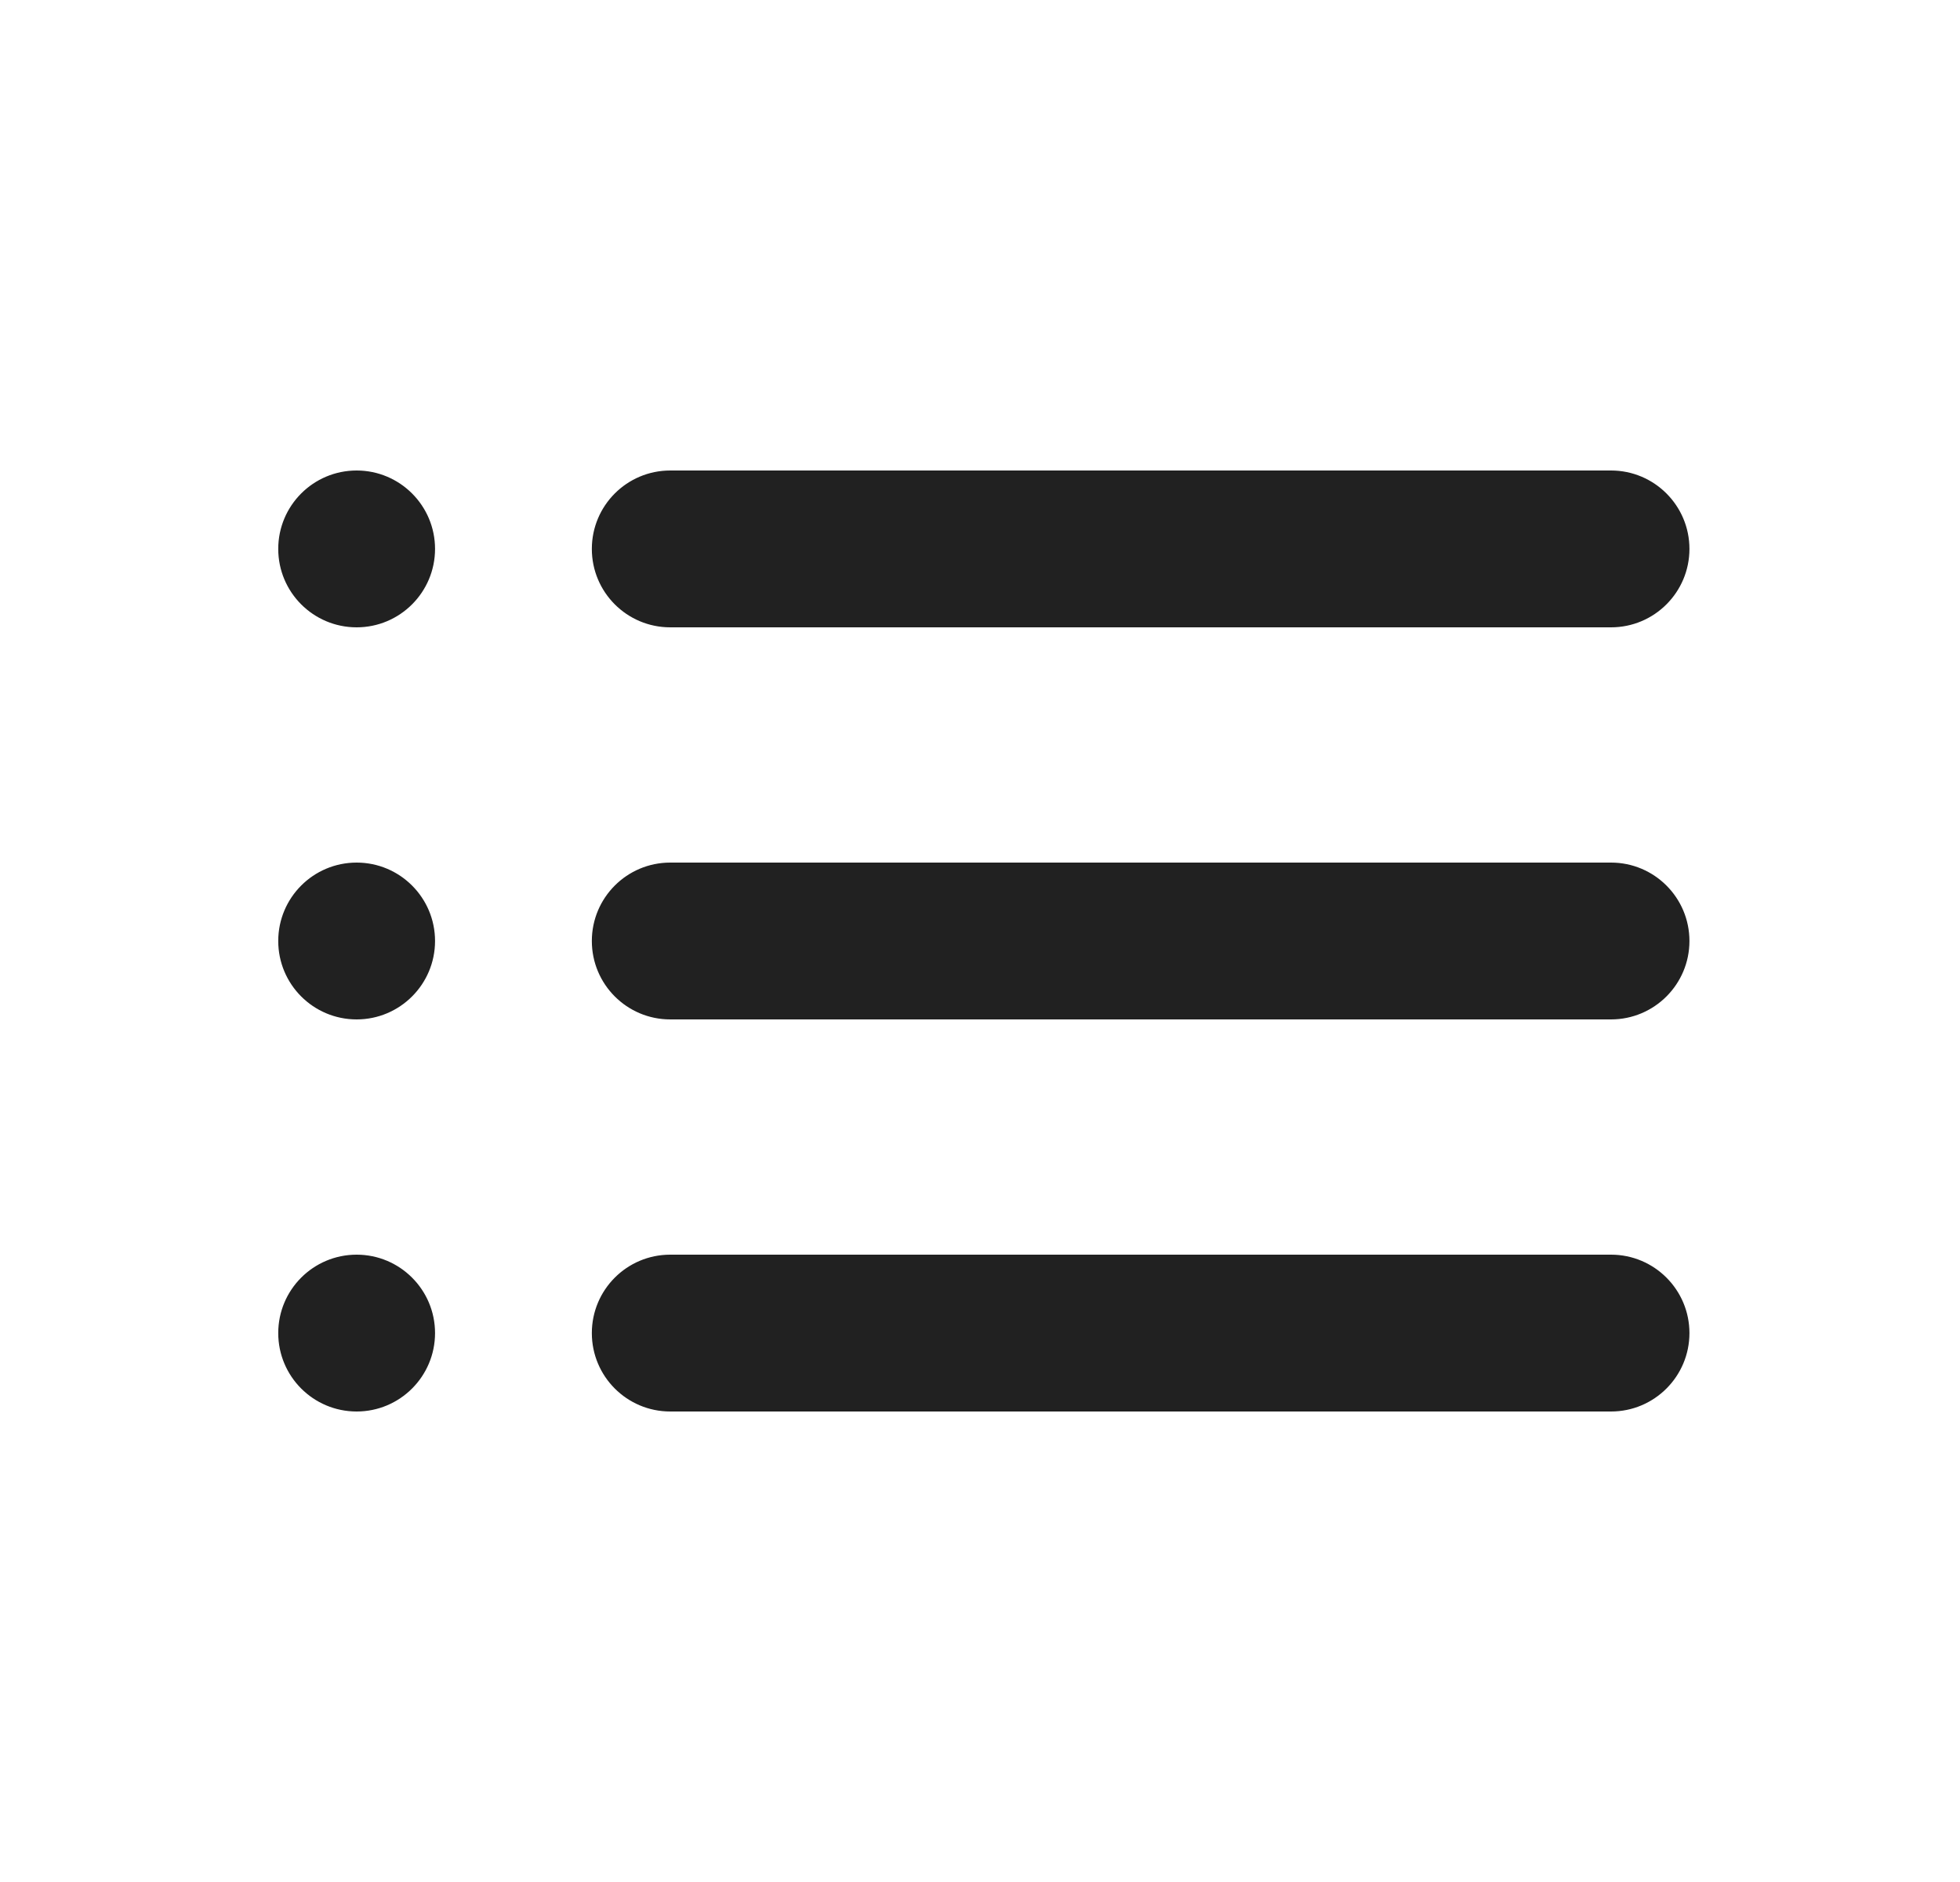
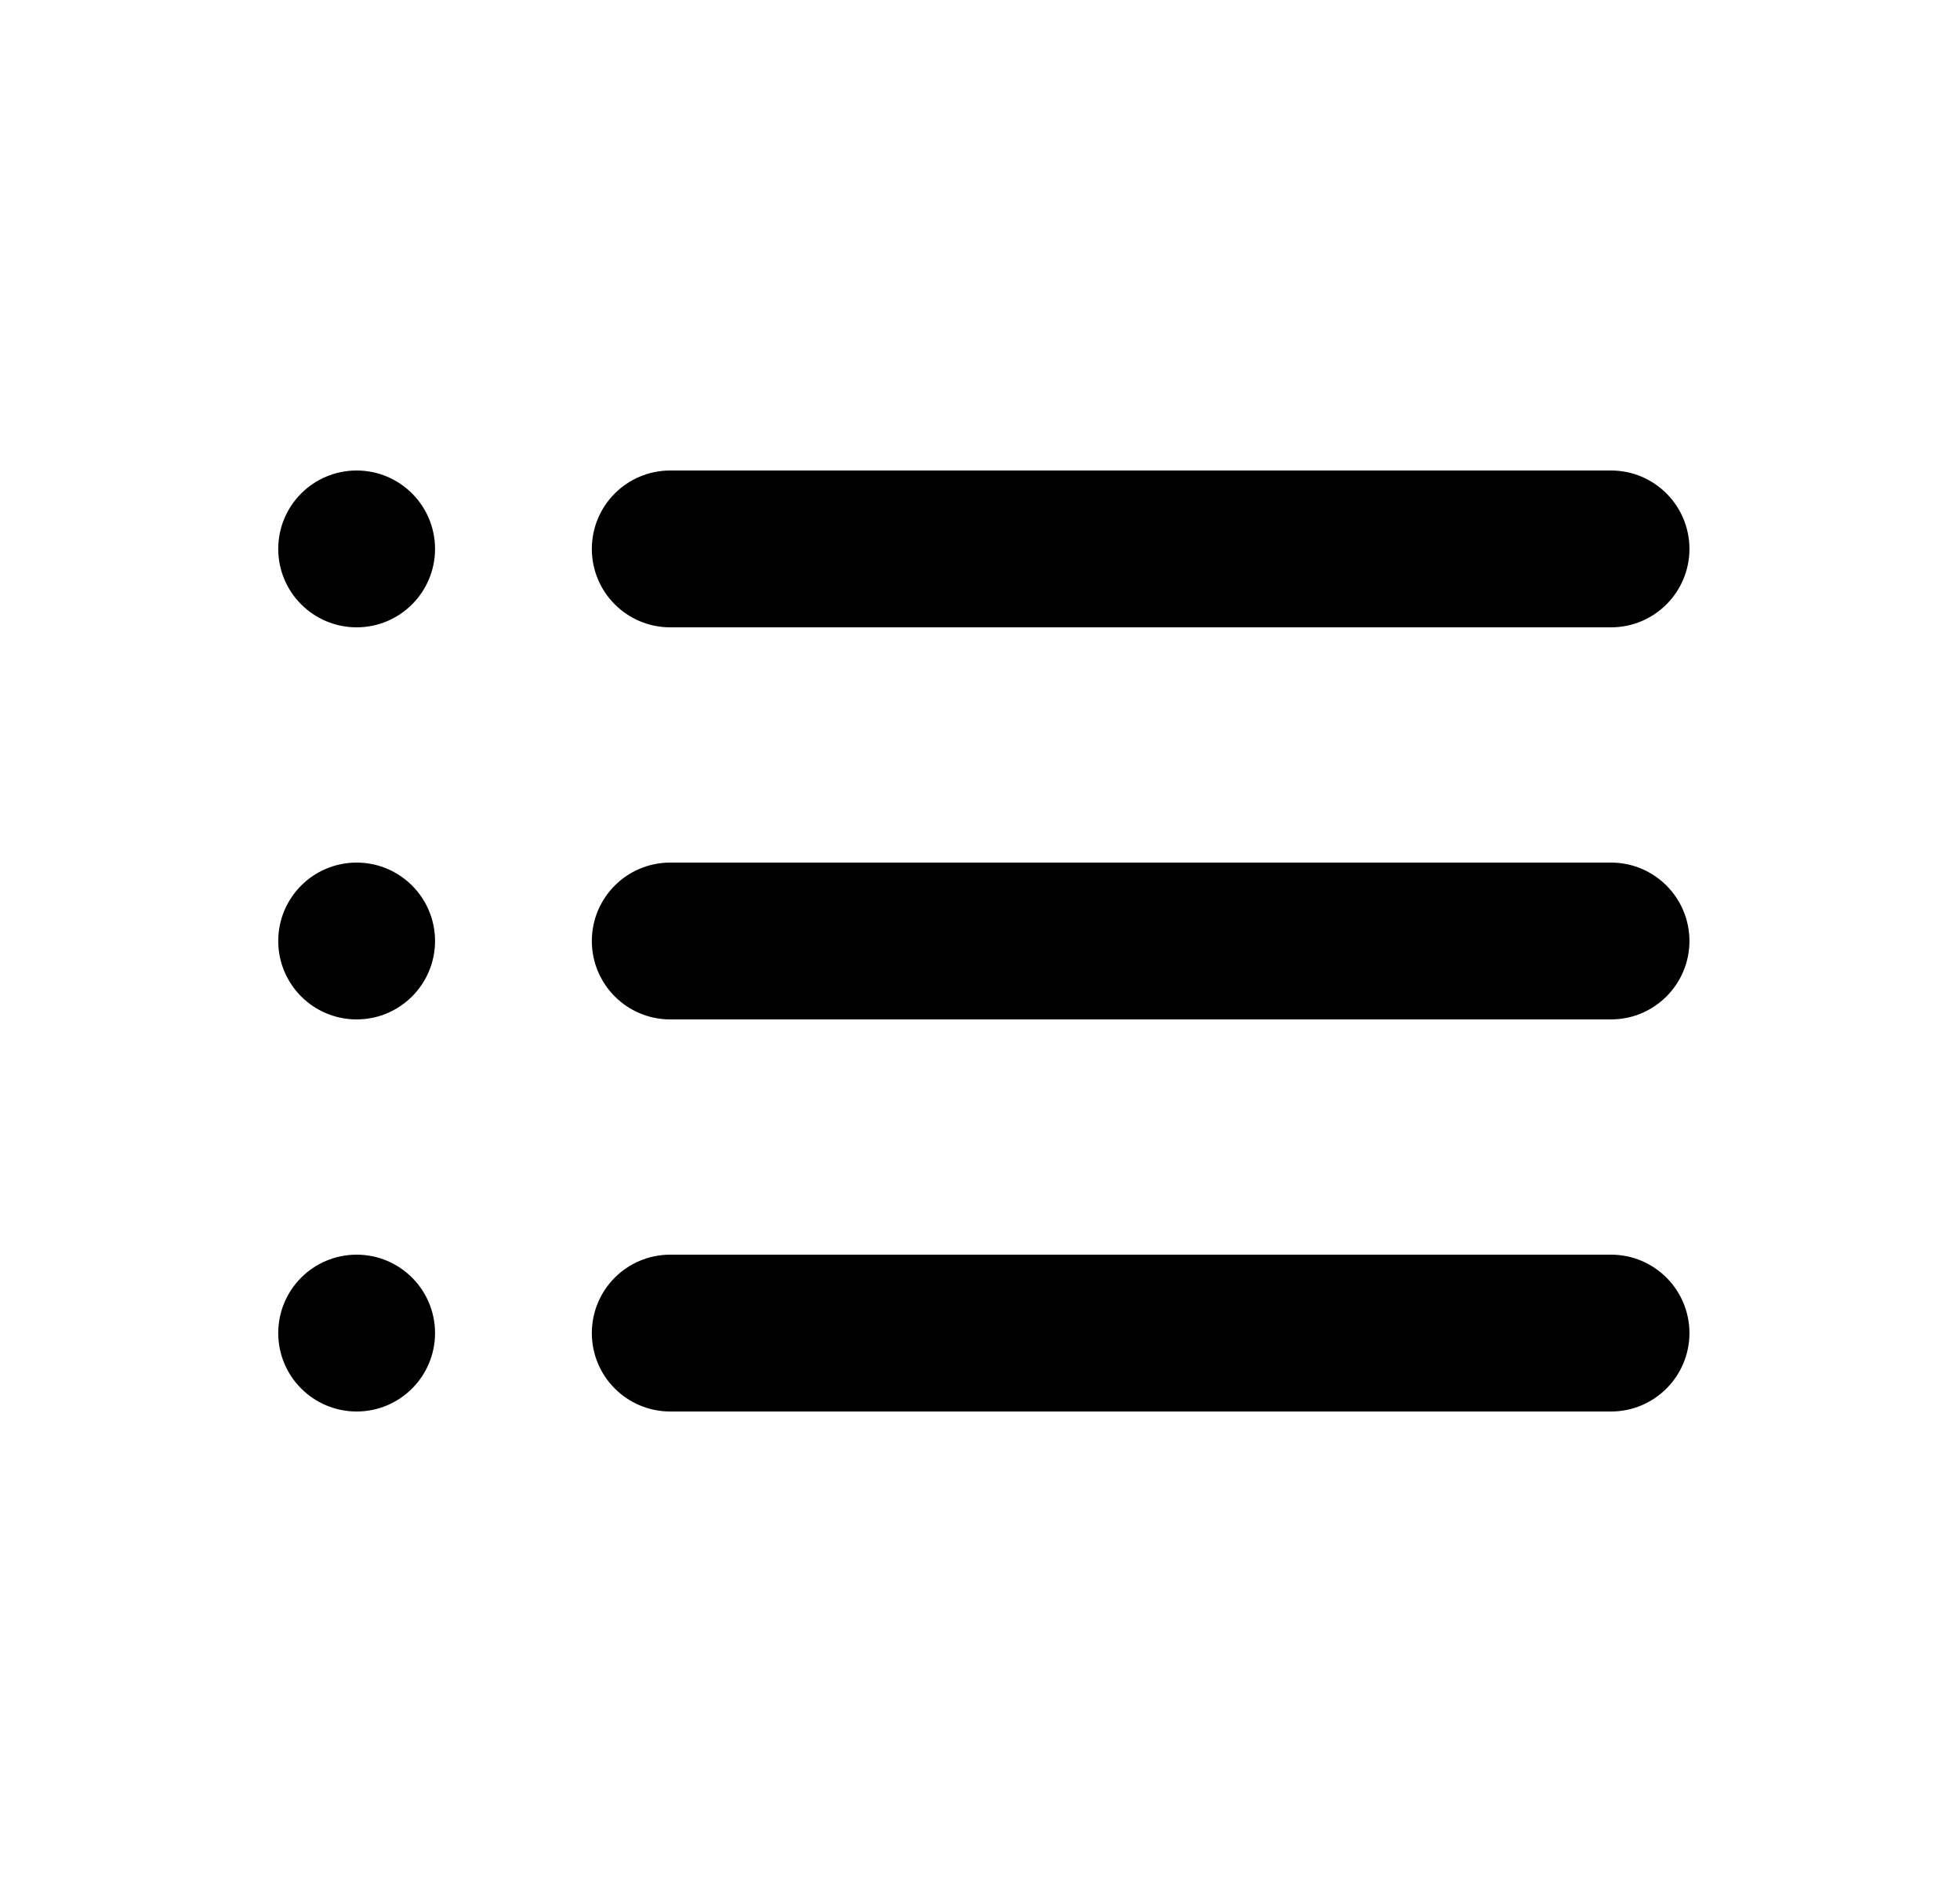
<svg xmlns="http://www.w3.org/2000/svg" width="25" height="24" viewBox="0 0 25 24" fill="none">
-   <path d="M4.549 6C3.996 6 3.549 6.448 3.549 7C3.549 7.552 3.996 8 4.549 8C5.101 8 5.549 7.552 5.549 7C5.549 6.448 5.101 6 4.549 6Z" fill="#212121" />
-   <path d="M8.549 6C7.996 6 7.549 6.448 7.549 7C7.549 7.552 7.996 8 8.549 8H20.549C21.101 8 21.549 7.552 21.549 7C21.549 6.448 21.101 6 20.549 6H8.549Z" fill="#212121" />
-   <path d="M8.549 11C7.996 11 7.549 11.448 7.549 12C7.549 12.552 7.996 13 8.549 13H20.549C21.101 13 21.549 12.552 21.549 12C21.549 11.448 21.101 11 20.549 11H8.549Z" fill="#212121" />
-   <path d="M7.549 17C7.549 16.448 7.996 16 8.549 16H20.549C21.101 16 21.549 16.448 21.549 17C21.549 17.552 21.101 18 20.549 18H8.549C7.996 18 7.549 17.552 7.549 17Z" fill="#212121" />
-   <path d="M3.549 12C3.549 11.448 3.996 11 4.549 11C5.101 11 5.549 11.448 5.549 12C5.549 12.552 5.101 13 4.549 13C3.996 13 3.549 12.552 3.549 12Z" fill="#212121" />
-   <path d="M4.549 16C3.996 16 3.549 16.448 3.549 17C3.549 17.552 3.996 18 4.549 18C5.101 18 5.549 17.552 5.549 17C5.549 16.448 5.101 16 4.549 16Z" fill="#212121" />
+   <path d="M4.549 6C3.996 6 3.549 6.448 3.549 7C3.549 7.552 3.996 8 4.549 8C5.101 8 5.549 7.552 5.549 7C5.549 6.448 5.101 6 4.549 6Z" fill="currentColor" />
+   <path d="M8.549 6C7.996 6 7.549 6.448 7.549 7C7.549 7.552 7.996 8 8.549 8H20.549C21.101 8 21.549 7.552 21.549 7C21.549 6.448 21.101 6 20.549 6H8.549Z" fill="currentColor" />
+   <path d="M8.549 11C7.996 11 7.549 11.448 7.549 12C7.549 12.552 7.996 13 8.549 13H20.549C21.101 13 21.549 12.552 21.549 12C21.549 11.448 21.101 11 20.549 11H8.549Z" fill="currentColor" />
+   <path d="M7.549 17C7.549 16.448 7.996 16 8.549 16H20.549C21.101 16 21.549 16.448 21.549 17C21.549 17.552 21.101 18 20.549 18H8.549C7.996 18 7.549 17.552 7.549 17Z" fill="currentColor" />
+   <path d="M3.549 12C3.549 11.448 3.996 11 4.549 11C5.101 11 5.549 11.448 5.549 12C5.549 12.552 5.101 13 4.549 13C3.996 13 3.549 12.552 3.549 12Z" fill="currentColor" />
+   <path d="M4.549 16C3.996 16 3.549 16.448 3.549 17C3.549 17.552 3.996 18 4.549 18C5.101 18 5.549 17.552 5.549 17C5.549 16.448 5.101 16 4.549 16Z" fill="currentColor" />
</svg>
